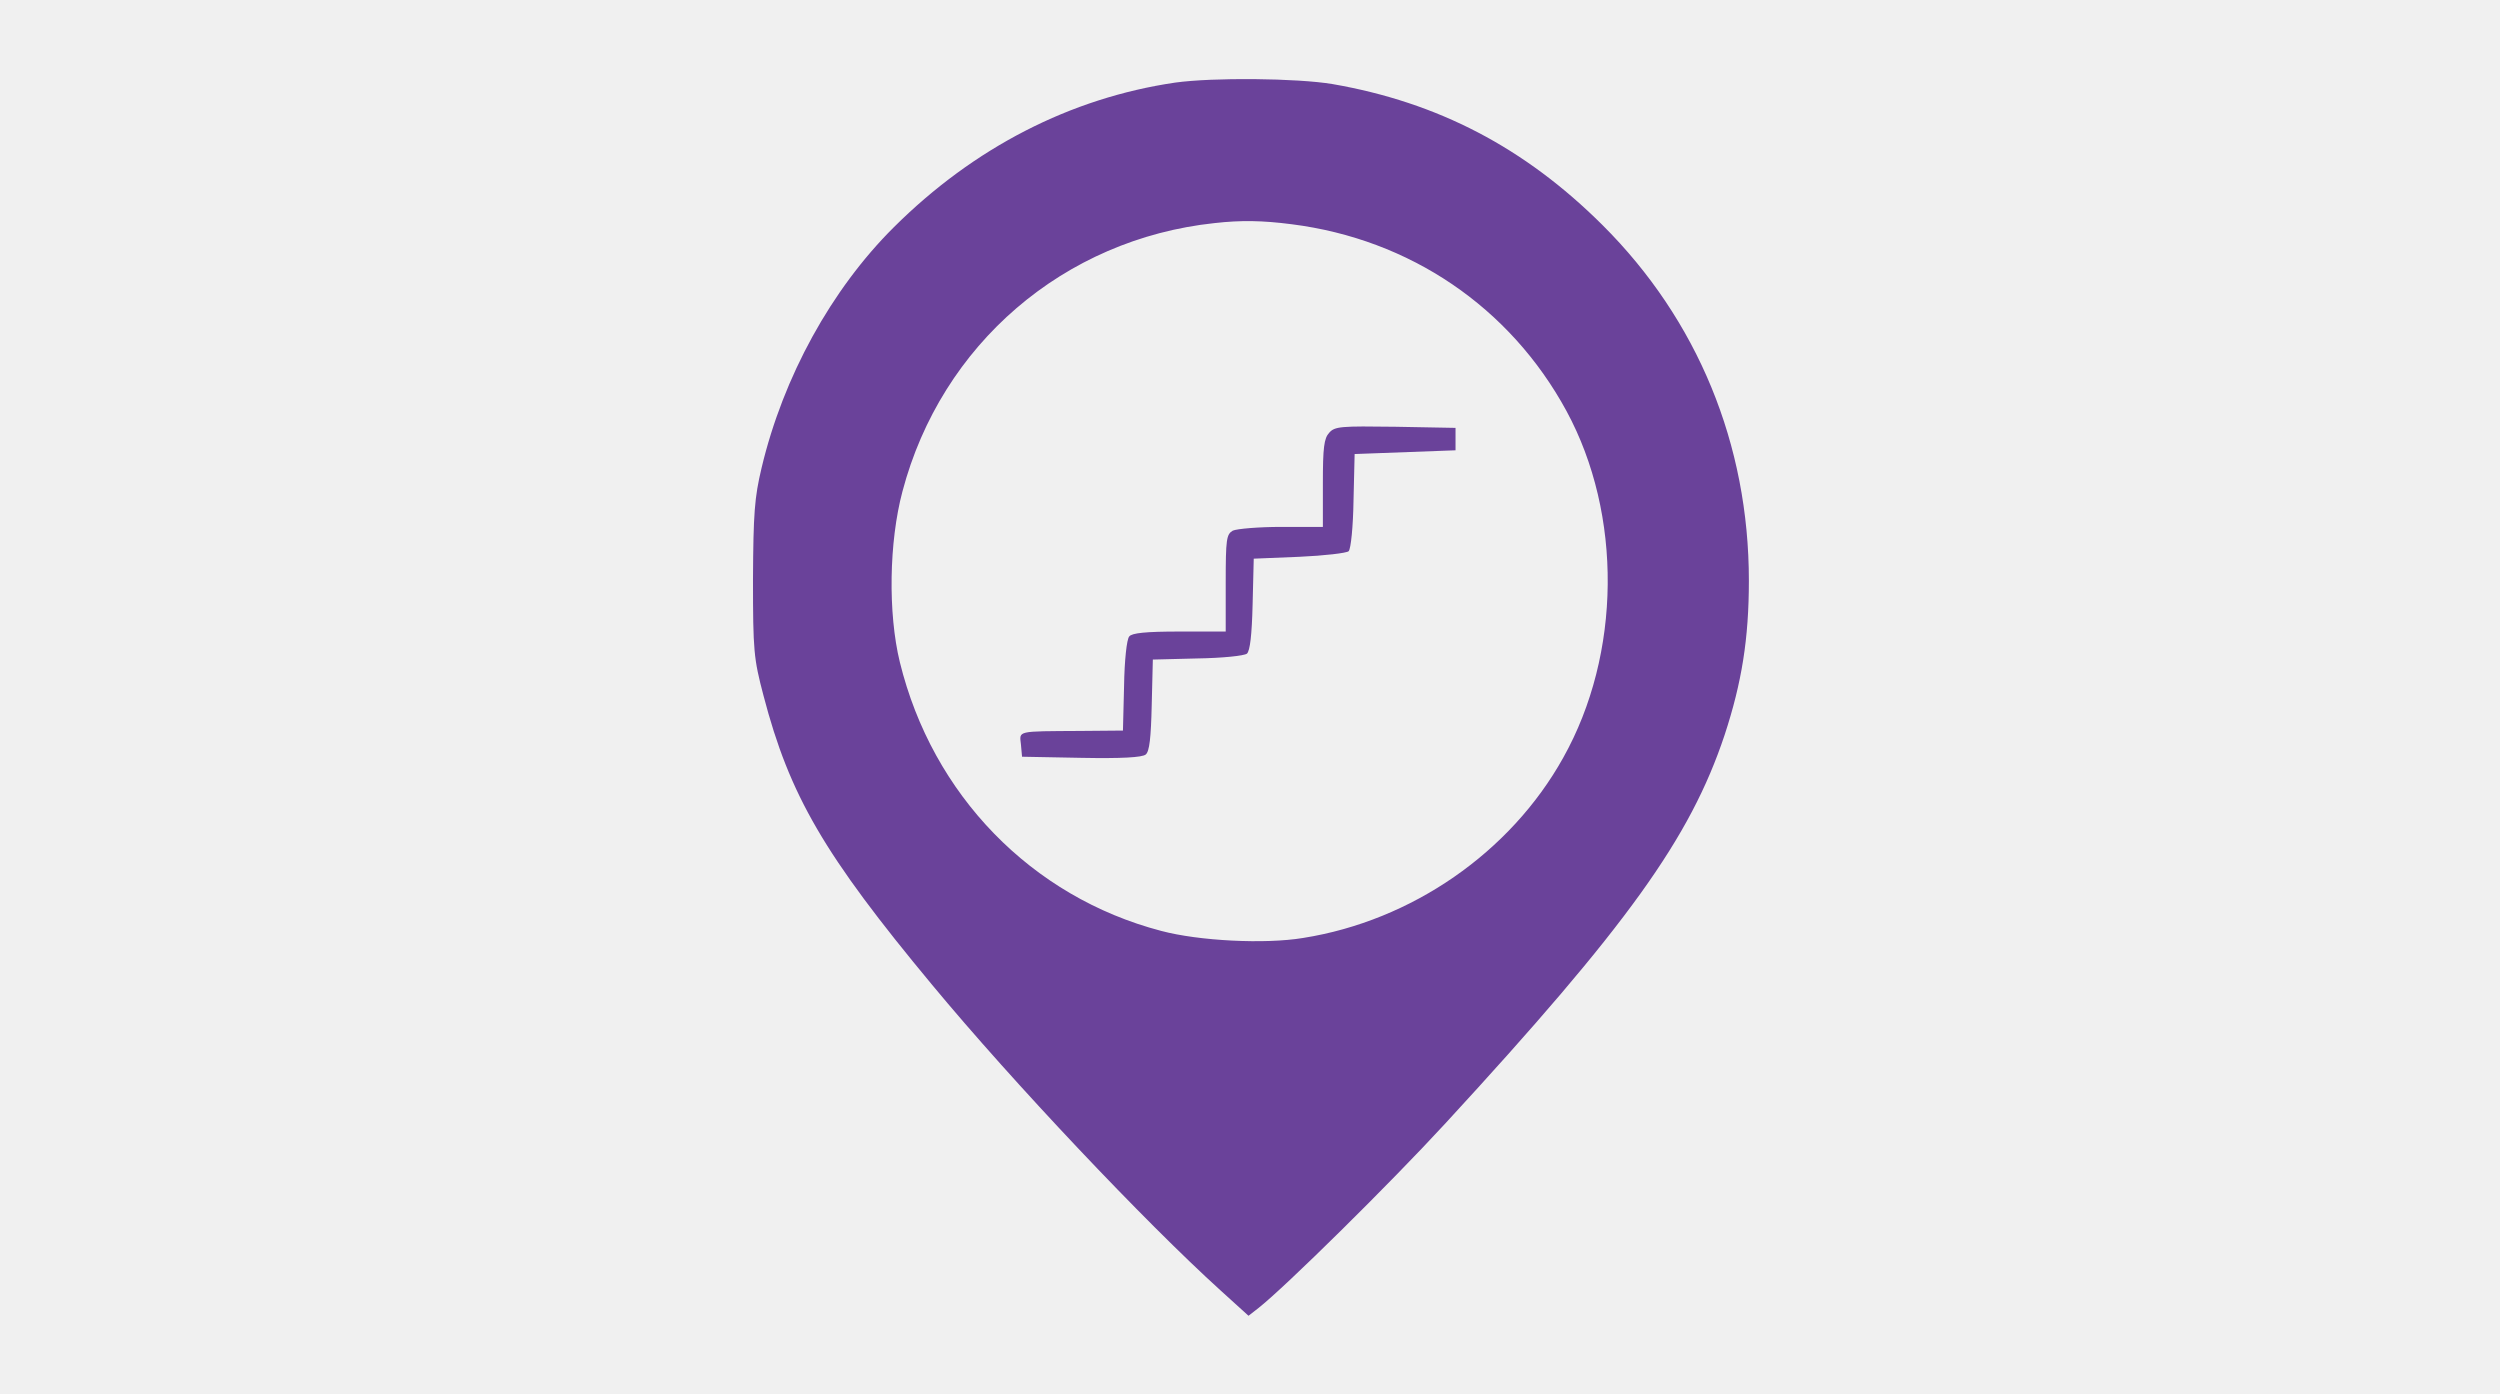
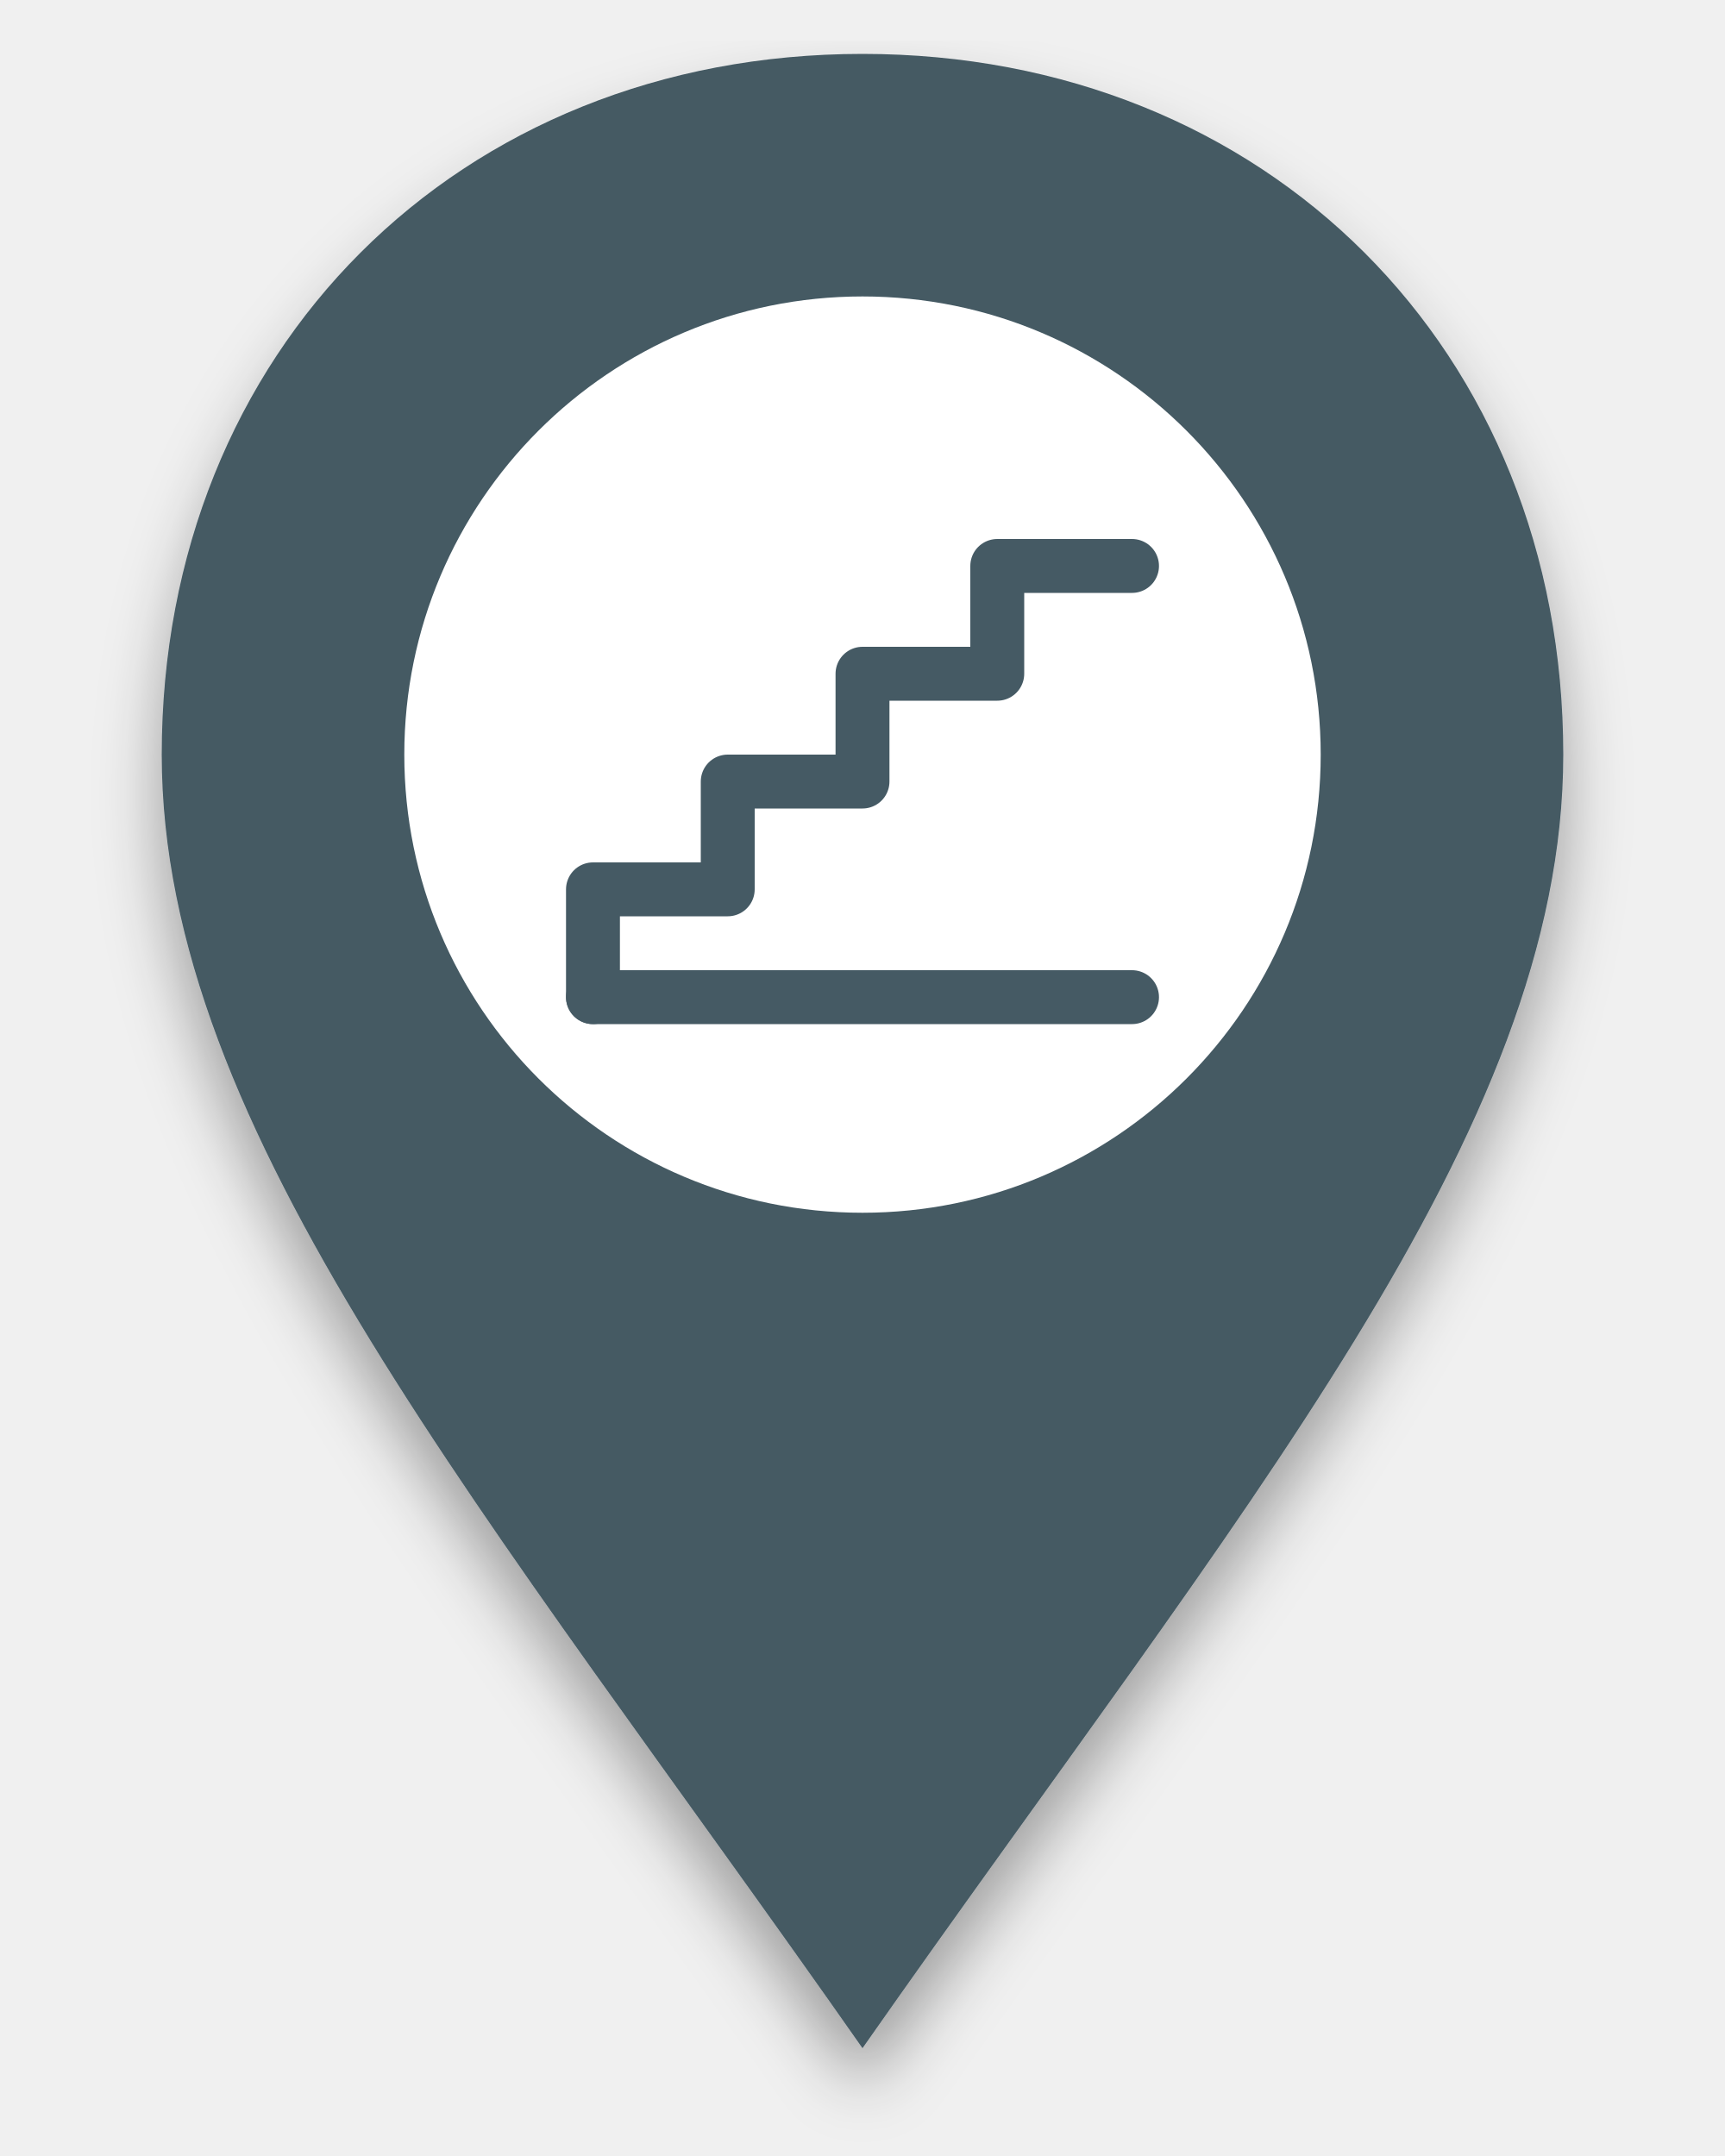
- <svg xmlns="http://www.w3.org/2000/svg" version="1.0" width="669pt" height="373pt" viewBox="0 0 669 373" preserveAspectRatio="xMidYMid meet">
-   <g transform="translate(0,373) scale(0.1,-0.1)" fill="#6A429A" fill-rule="evenodd" stroke="none">
-     <path fill-rule="evenodd" d="M3145 3509 c-280 -41 -539 -174 -753 -387 -167 -166 -296 -400 -354 -644 -19 -80 -22 -121 -23 -298 0 -192 2 -212 28 -311 70 -268 162 -426 451 -774 218 -263 570 -635 772 -818 l75 -68 27 21 c71 56 351 332 500 494 487 529 655 763 747 1039 46 140 65 258 65 413 0 365 -137 698 -392 952 -208 207 -440 328 -722 377 -96 16 -320 18 -421 4z m311 -379 c317 -40 585 -222 736 -500 150 -277 147 -650 -9 -928 -141 -253 -405 -436 -696 -482 -102 -17 -279 -8 -380 19 -347 91 -612 364 -699 719 -32 131 -29 322 7 457 104 394 432 675 835 718 71 8 128 7 206 -3z" />
-     <path fill-rule="evenodd" d="M3557 2572 c-14 -15 -17 -40 -17 -135 l0 -117 -111 0 c-61 0 -119 -5 -130 -10 -17 -10 -19 -22 -19 -140 l0 -130 -124 0 c-90 0 -127 -4 -134 -13 -7 -7 -13 -66 -14 -133 l-3 -119 -115 -1 c-171 -1 -162 1 -158 -36 l3 -33 159 -3 c106 -2 163 1 172 9 10 8 14 45 16 132 l3 122 119 3 c66 1 126 7 133 13 8 8 13 49 15 132 l3 122 122 5 c67 3 127 10 132 15 6 6 12 67 13 135 l3 125 135 5 135 5 0 30 0 30 -161 3 c-146 2 -162 1 -177 -16z" />
+ <svg xmlns="http://www.w3.org/2000/svg" viewBox="0 0 64 80">
+   <defs>
+     <filter id="s" x="-20%" y="-20%" width="140%" height="140%">
+       <feGaussianBlur in="SourceAlpha" stdDeviation="1.2" />
+       <feOffset dy="1.5" />
+       <feComponentTransfer>
+         <feFuncA type="linear" slope="0.35" />
+       </feComponentTransfer>
+       <feMerge>
+         <feMergeNode />
+         <feMergeNode in="SourceGraphic" />
+       </feMerge>
+     </filter>
+   </defs>
+   <g filter="url(#s)">
+     <path d="M32 2 C17 2 6 13 6 28 C6 42 18 56 32 76 C46 56 58 42 58 28 C58 13 47 2 32 2 Z" fill="#455A64" />
+     <circle cx="32" cy="28" r="17" fill="#FFFFFF" />
+   </g>
+   <g transform="translate(32 28)" fill="#455A64" stroke="#455A64" stroke-width="2" stroke-linecap="round" stroke-linejoin="round">
+     <path d="M-10 9 L-10 5 L-5 5 L-5 1 L0 1 L0 -3 L5 -3 L5 -7 L10 -7" fill="none" />
+     <path d="M-10 9 L10 9" fill="none" />
  </g>
</svg>
